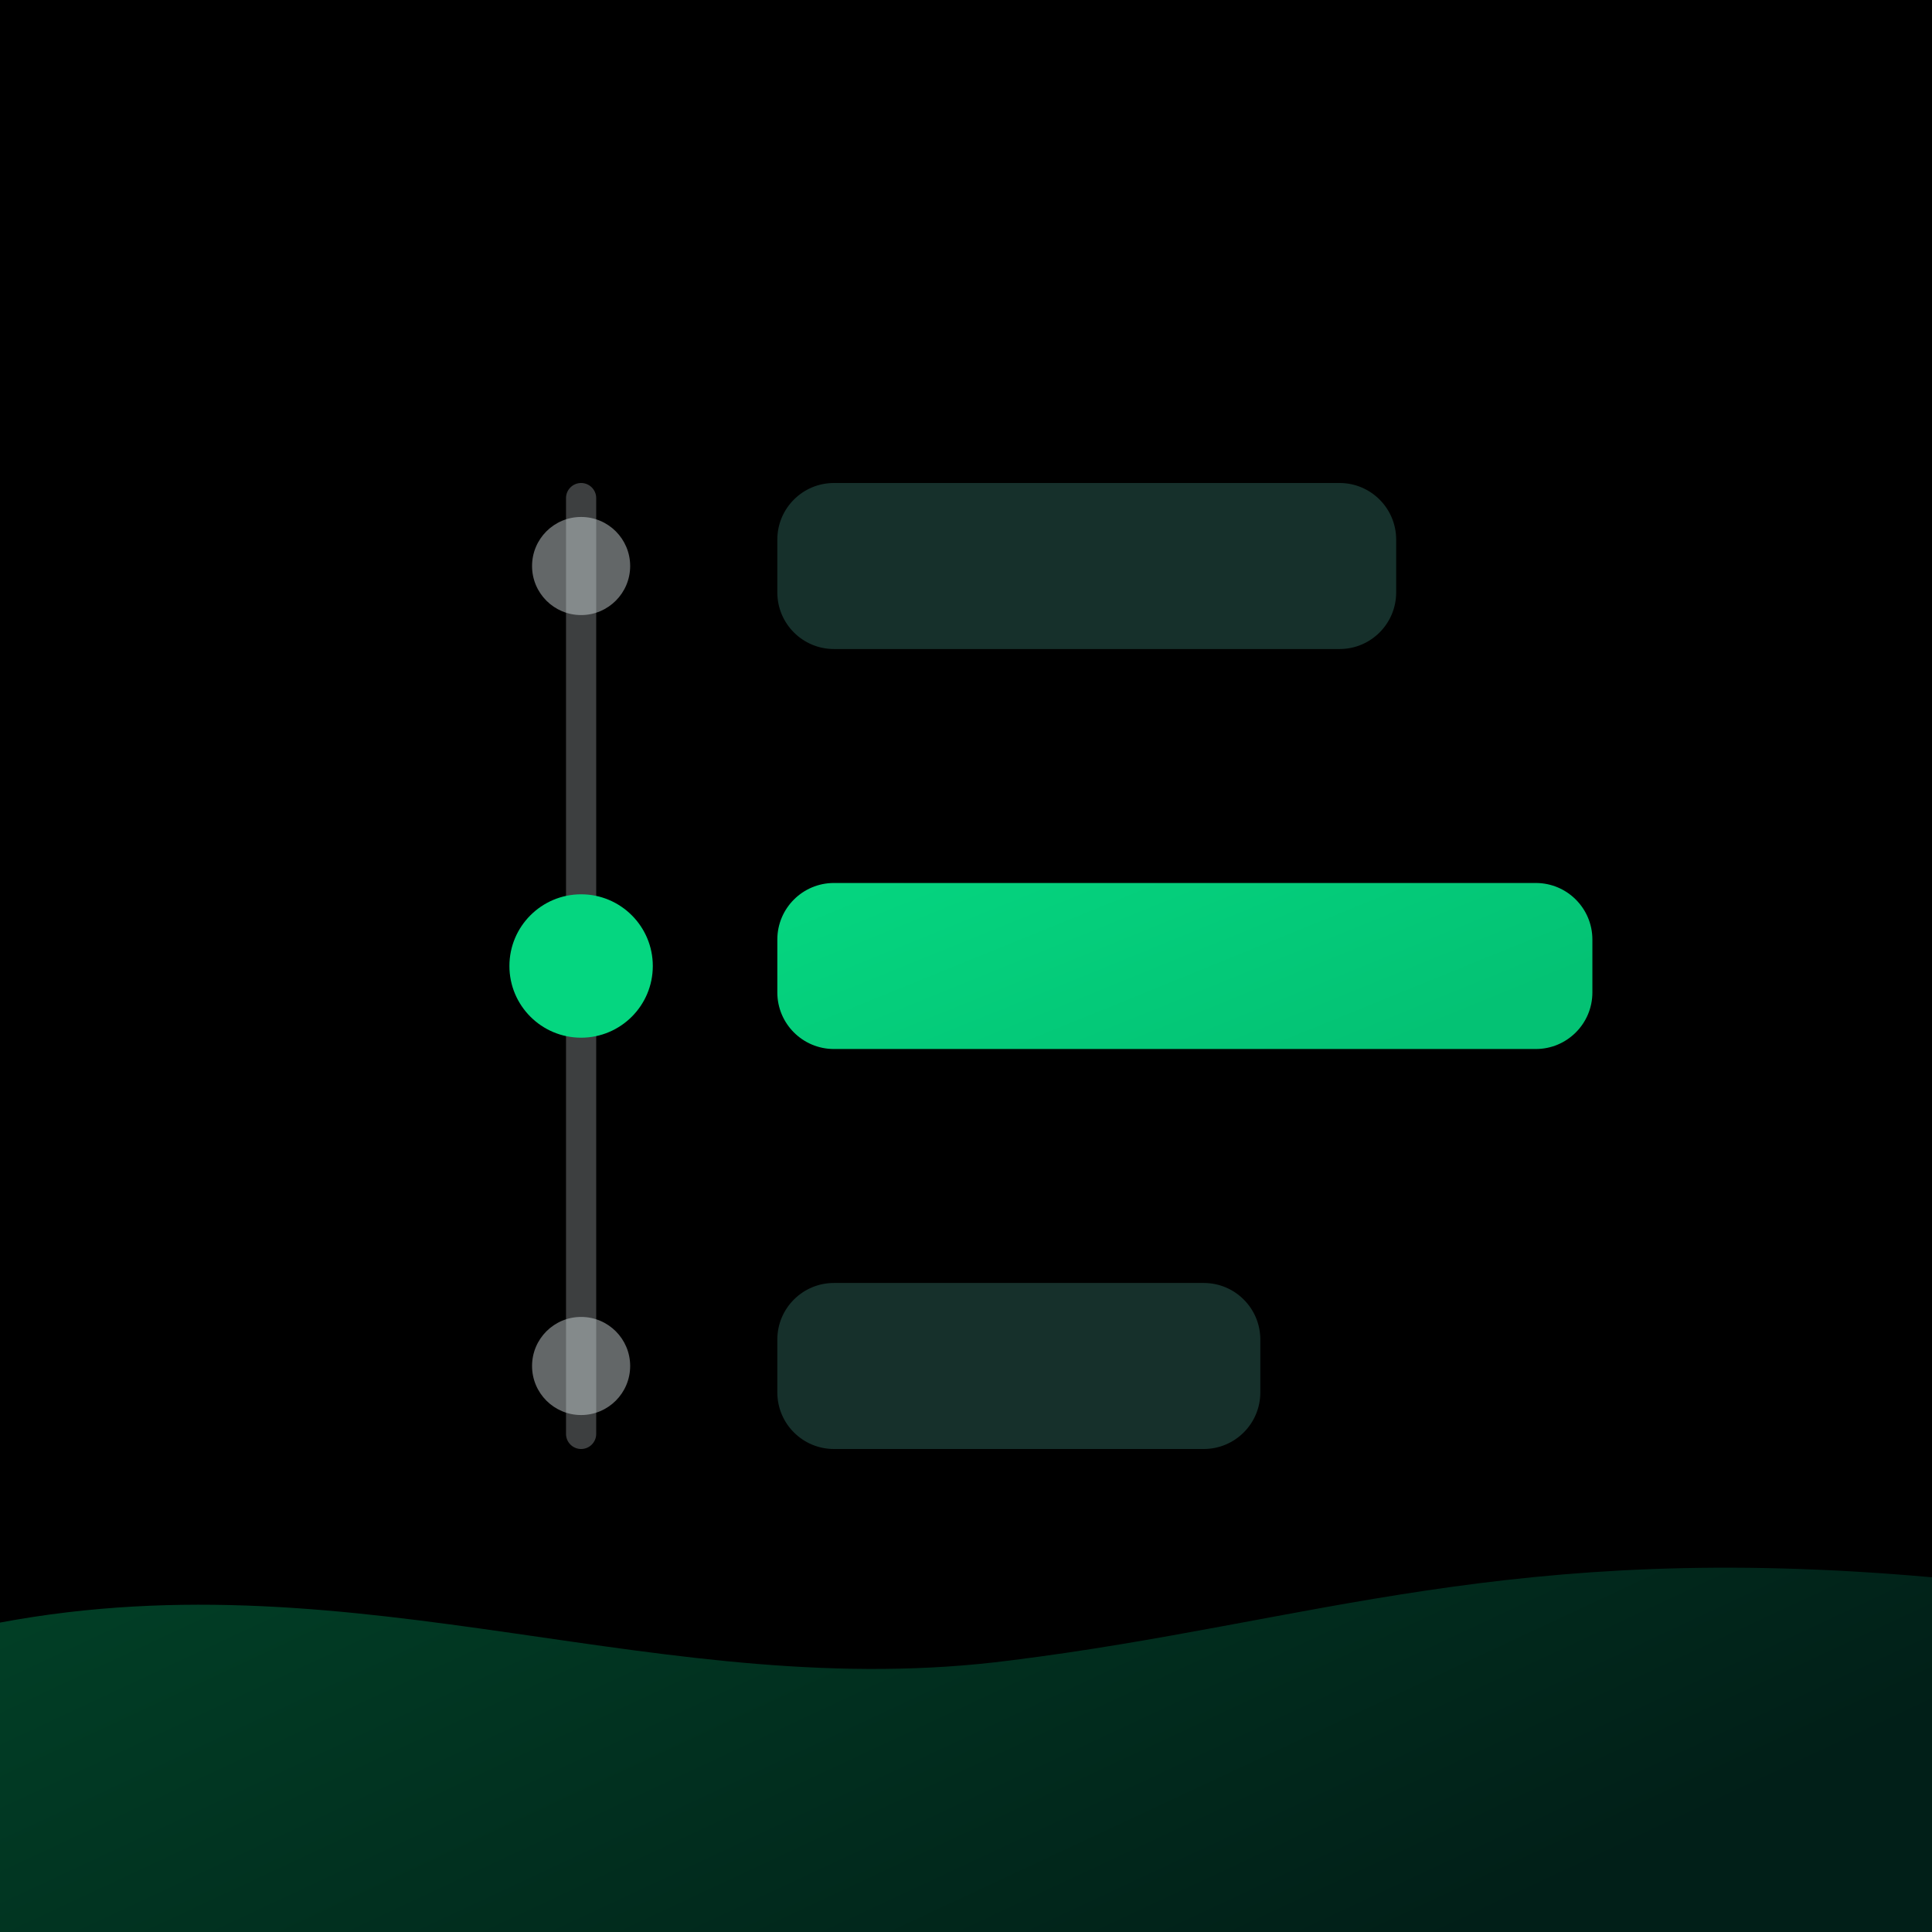
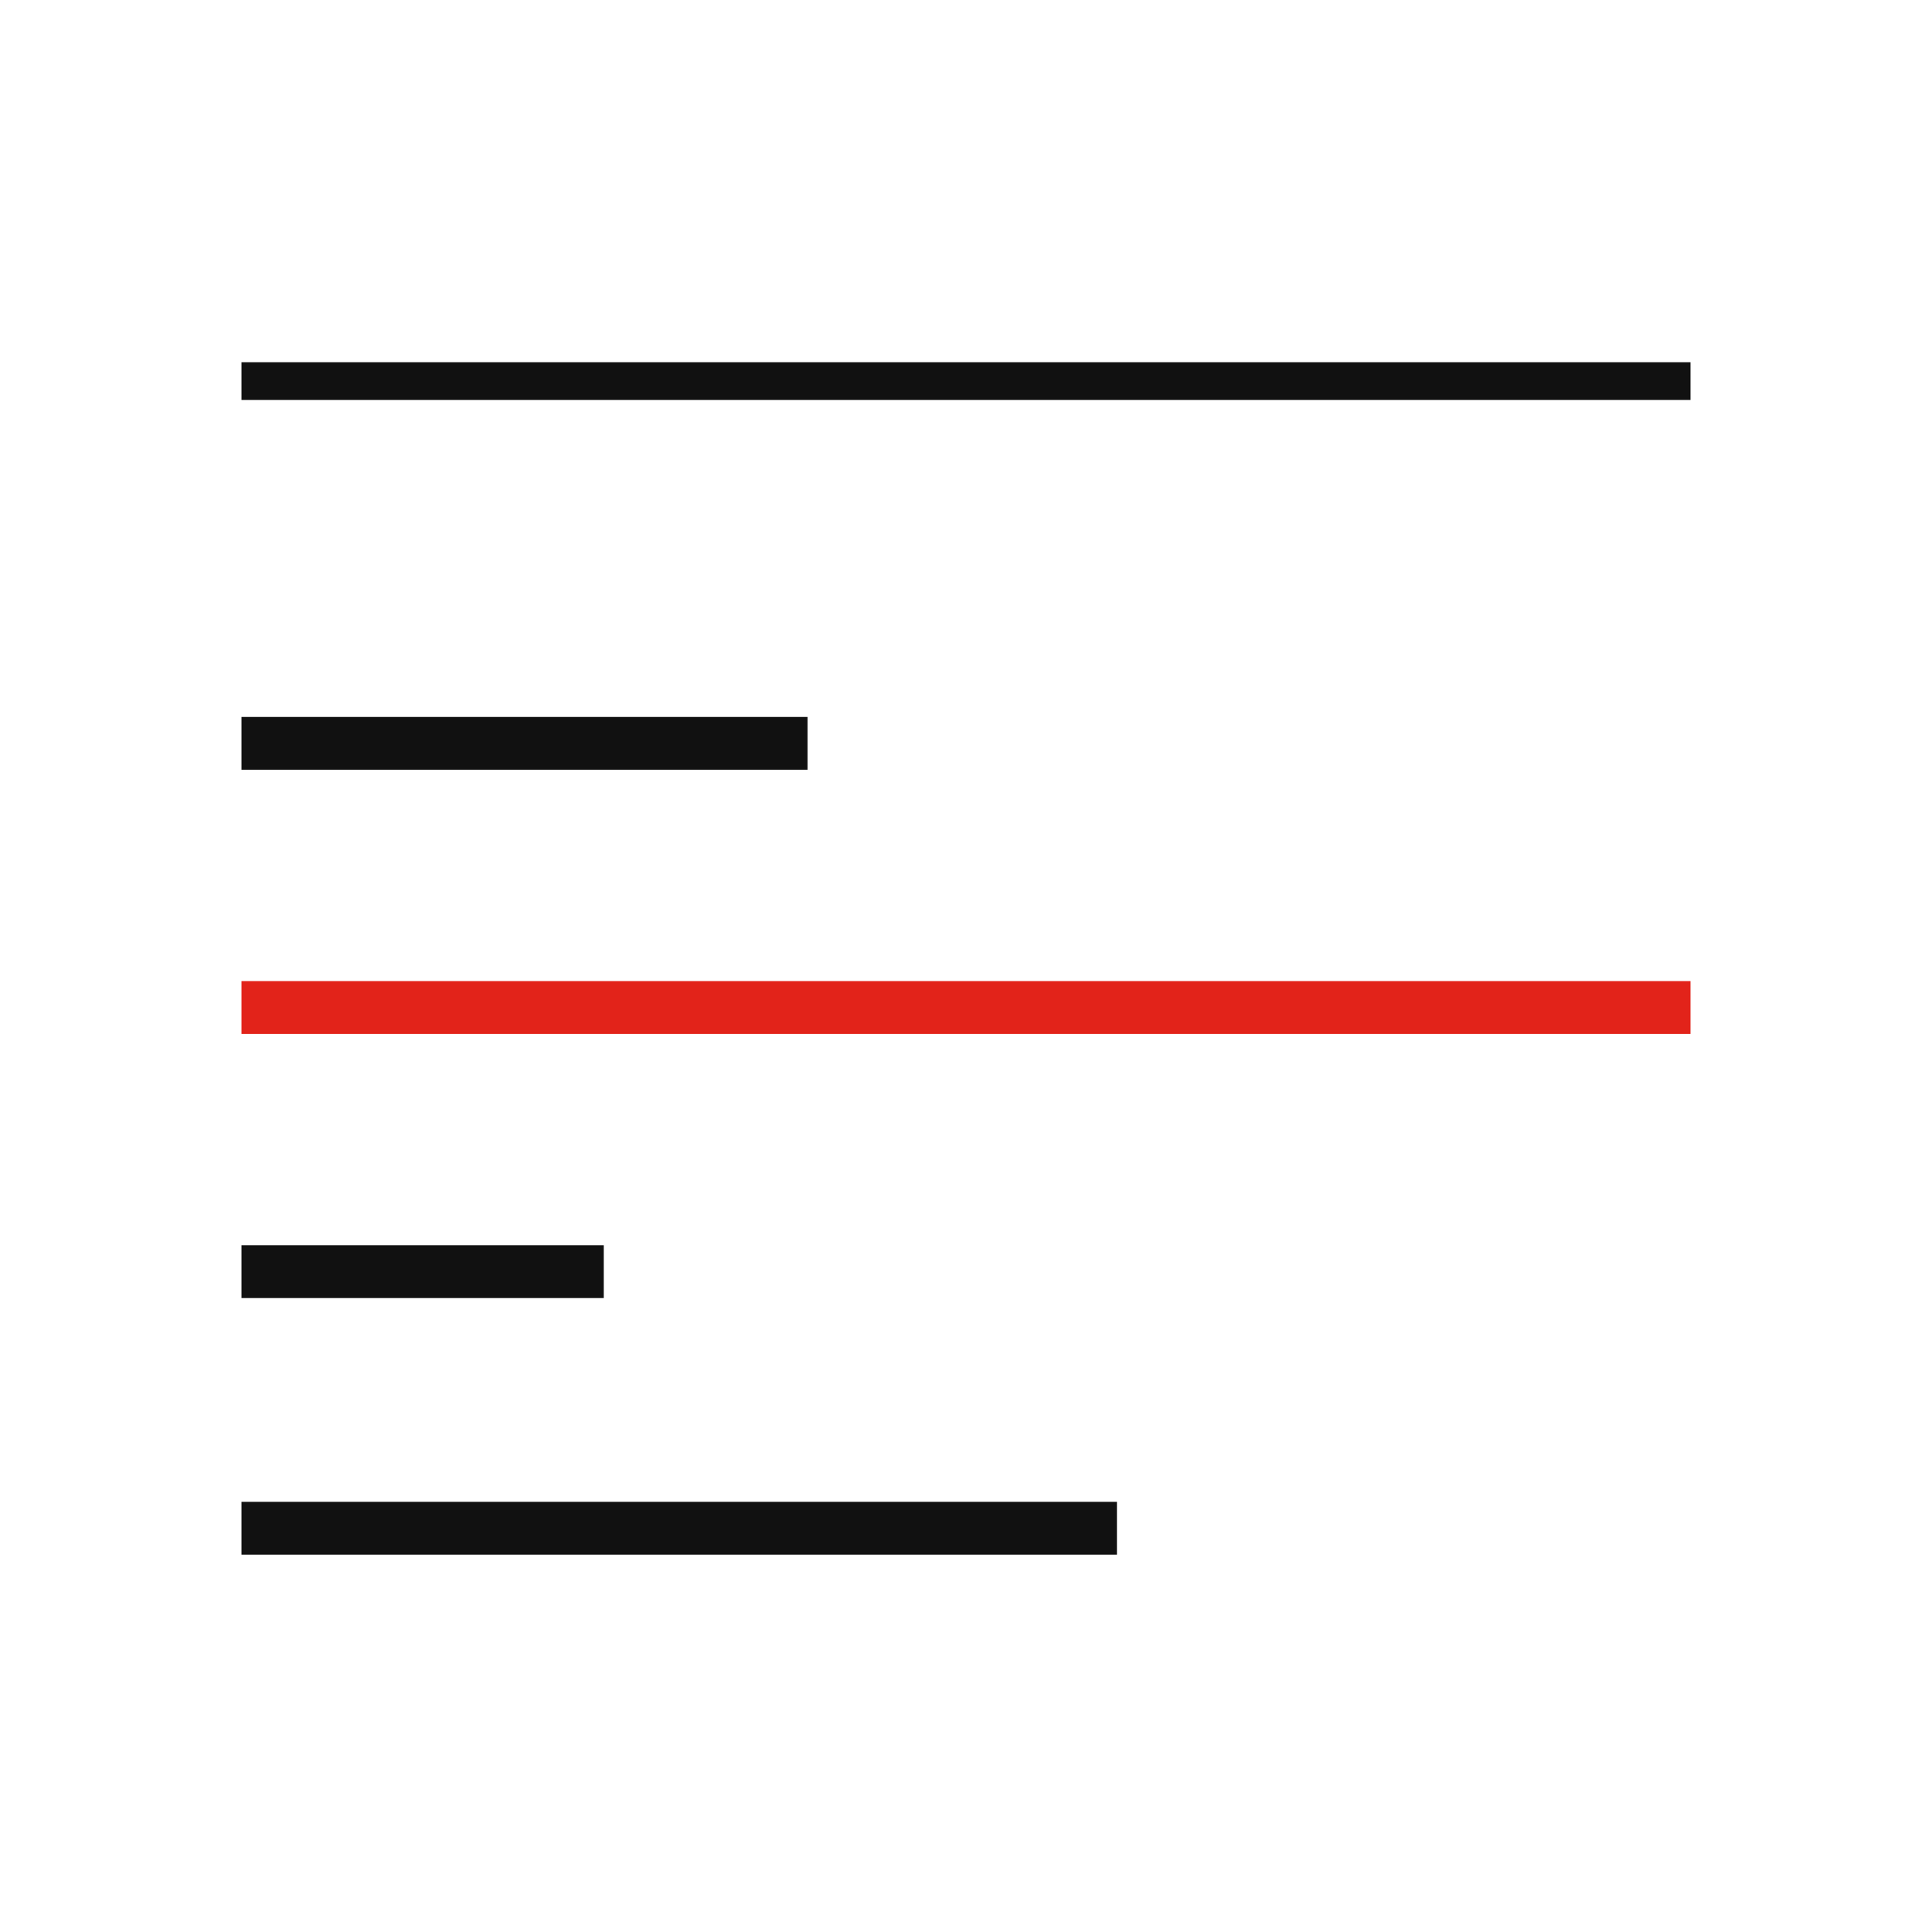
<svg xmlns="http://www.w3.org/2000/svg" viewBox="0 0 512 512">
-   <defs>
-     <linearGradient id="lit" x1="0" y1="0" x2="1" y2="0.5">
-       <stop offset="0" stop-color="#05d680" />
-       <stop offset="1" stop-color="#04c274" />
-     </linearGradient>
-     <linearGradient id="foot" x1="0" y1="0" x2="1" y2="0.4">
-       <stop offset="0" stop-color="#05d680" stop-opacity=".30" />
-       <stop offset="1" stop-color="#02674f" stop-opacity=".30" />
-     </linearGradient>
-   </defs>
-   <rect width="512" height="512" fill="#000" />
-   <path d="M0 430 C 96 412 176 452 268 440 C 348 430 400 408 512 418 L512 512 L0 512 Z" fill="url(#foot)" />
-   <g>
-     <rect x="150" y="128" width="8" height="256" rx="4" fill="#dce4e7" opacity=".28" />
-     <circle cx="154" cy="150" r="13" fill="#dce4e7" opacity=".45" />
-     <circle cx="154" cy="256" r="19" fill="#05d680" />
-     <circle cx="154" cy="362" r="13" fill="#dce4e7" opacity=".45" />
-     <rect x="206" y="128" width="164" height="44" rx="15" fill="#16302b" />
-     <rect x="206" y="234" width="216" height="44" rx="15" fill="url(#lit)" />
-     <rect x="206" y="340" width="128" height="44" rx="15" fill="#16302b" />
+   <rect width="512" height="512" fill="#fff" />
+   <rect x="64" y="96" width="384" height="10" fill="#111" />
+   <g fill="#111">
+     <rect x="64" y="190" width="150" height="14" />
+     <rect x="64" y="330" width="96" height="14" />
+     <rect x="64" y="398" width="232" height="14" />
  </g>
+   <rect x="64" y="260" width="384" height="14" fill="#e2231a" />
</svg>
